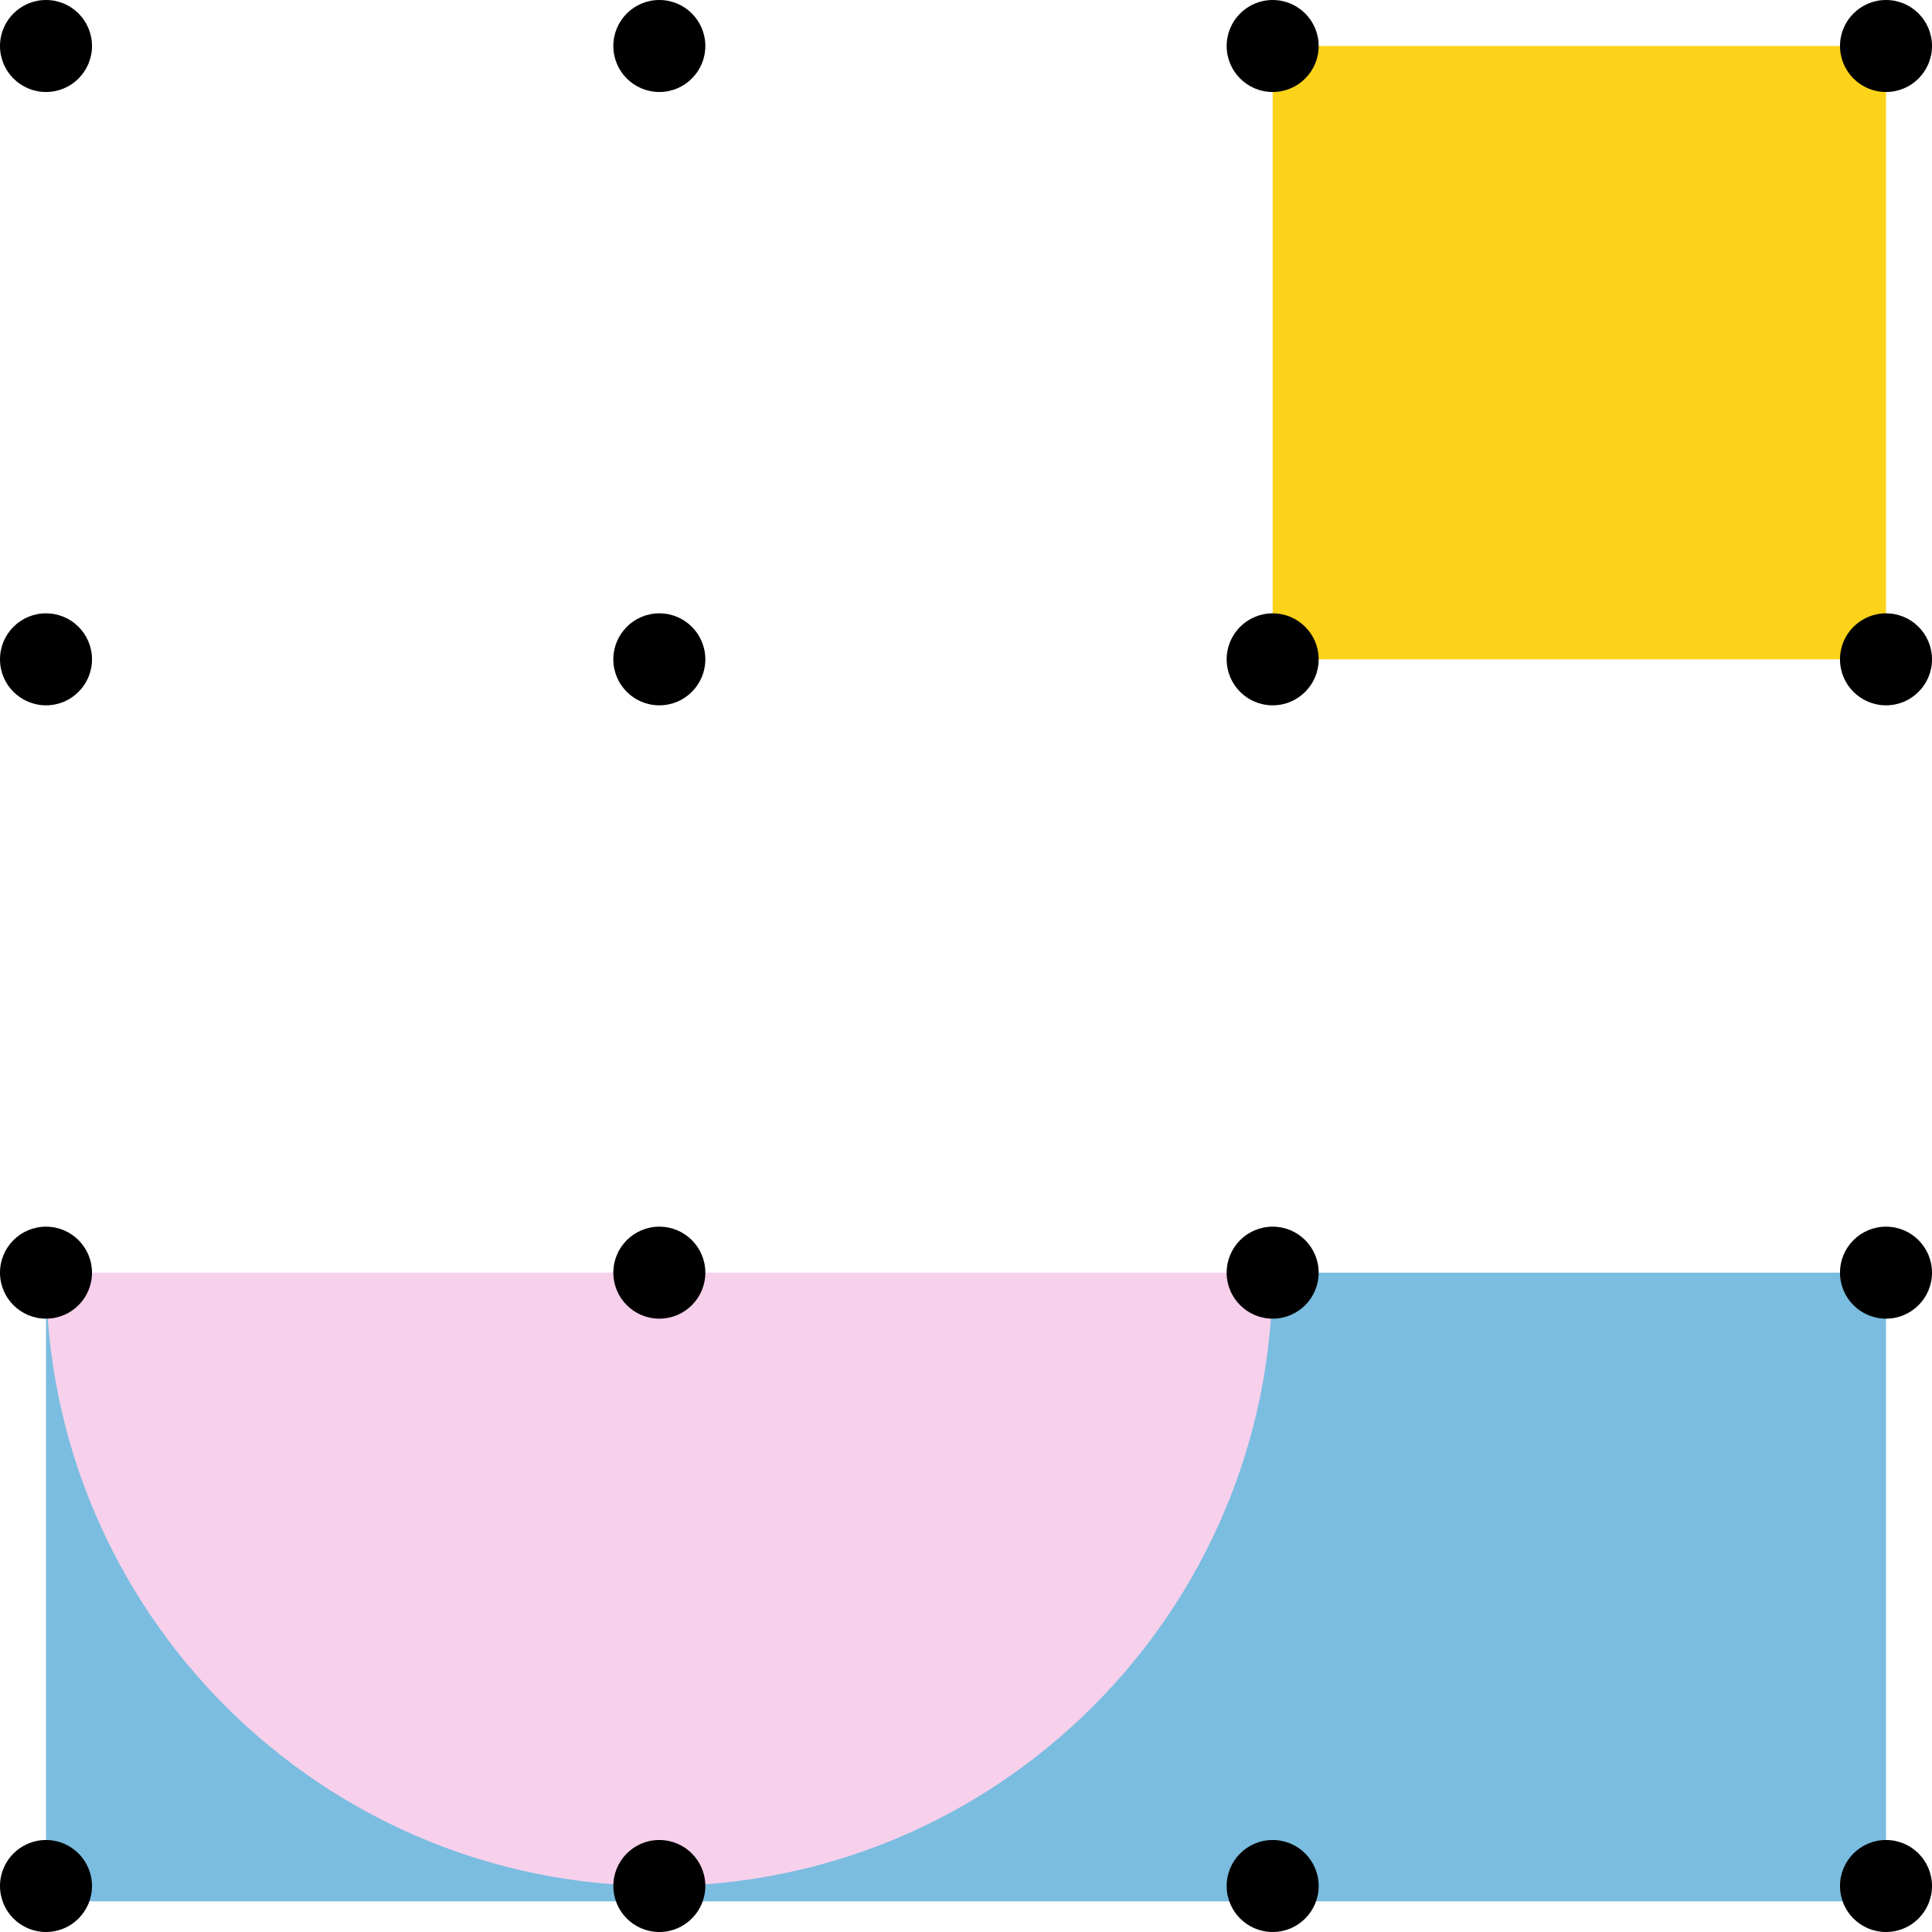
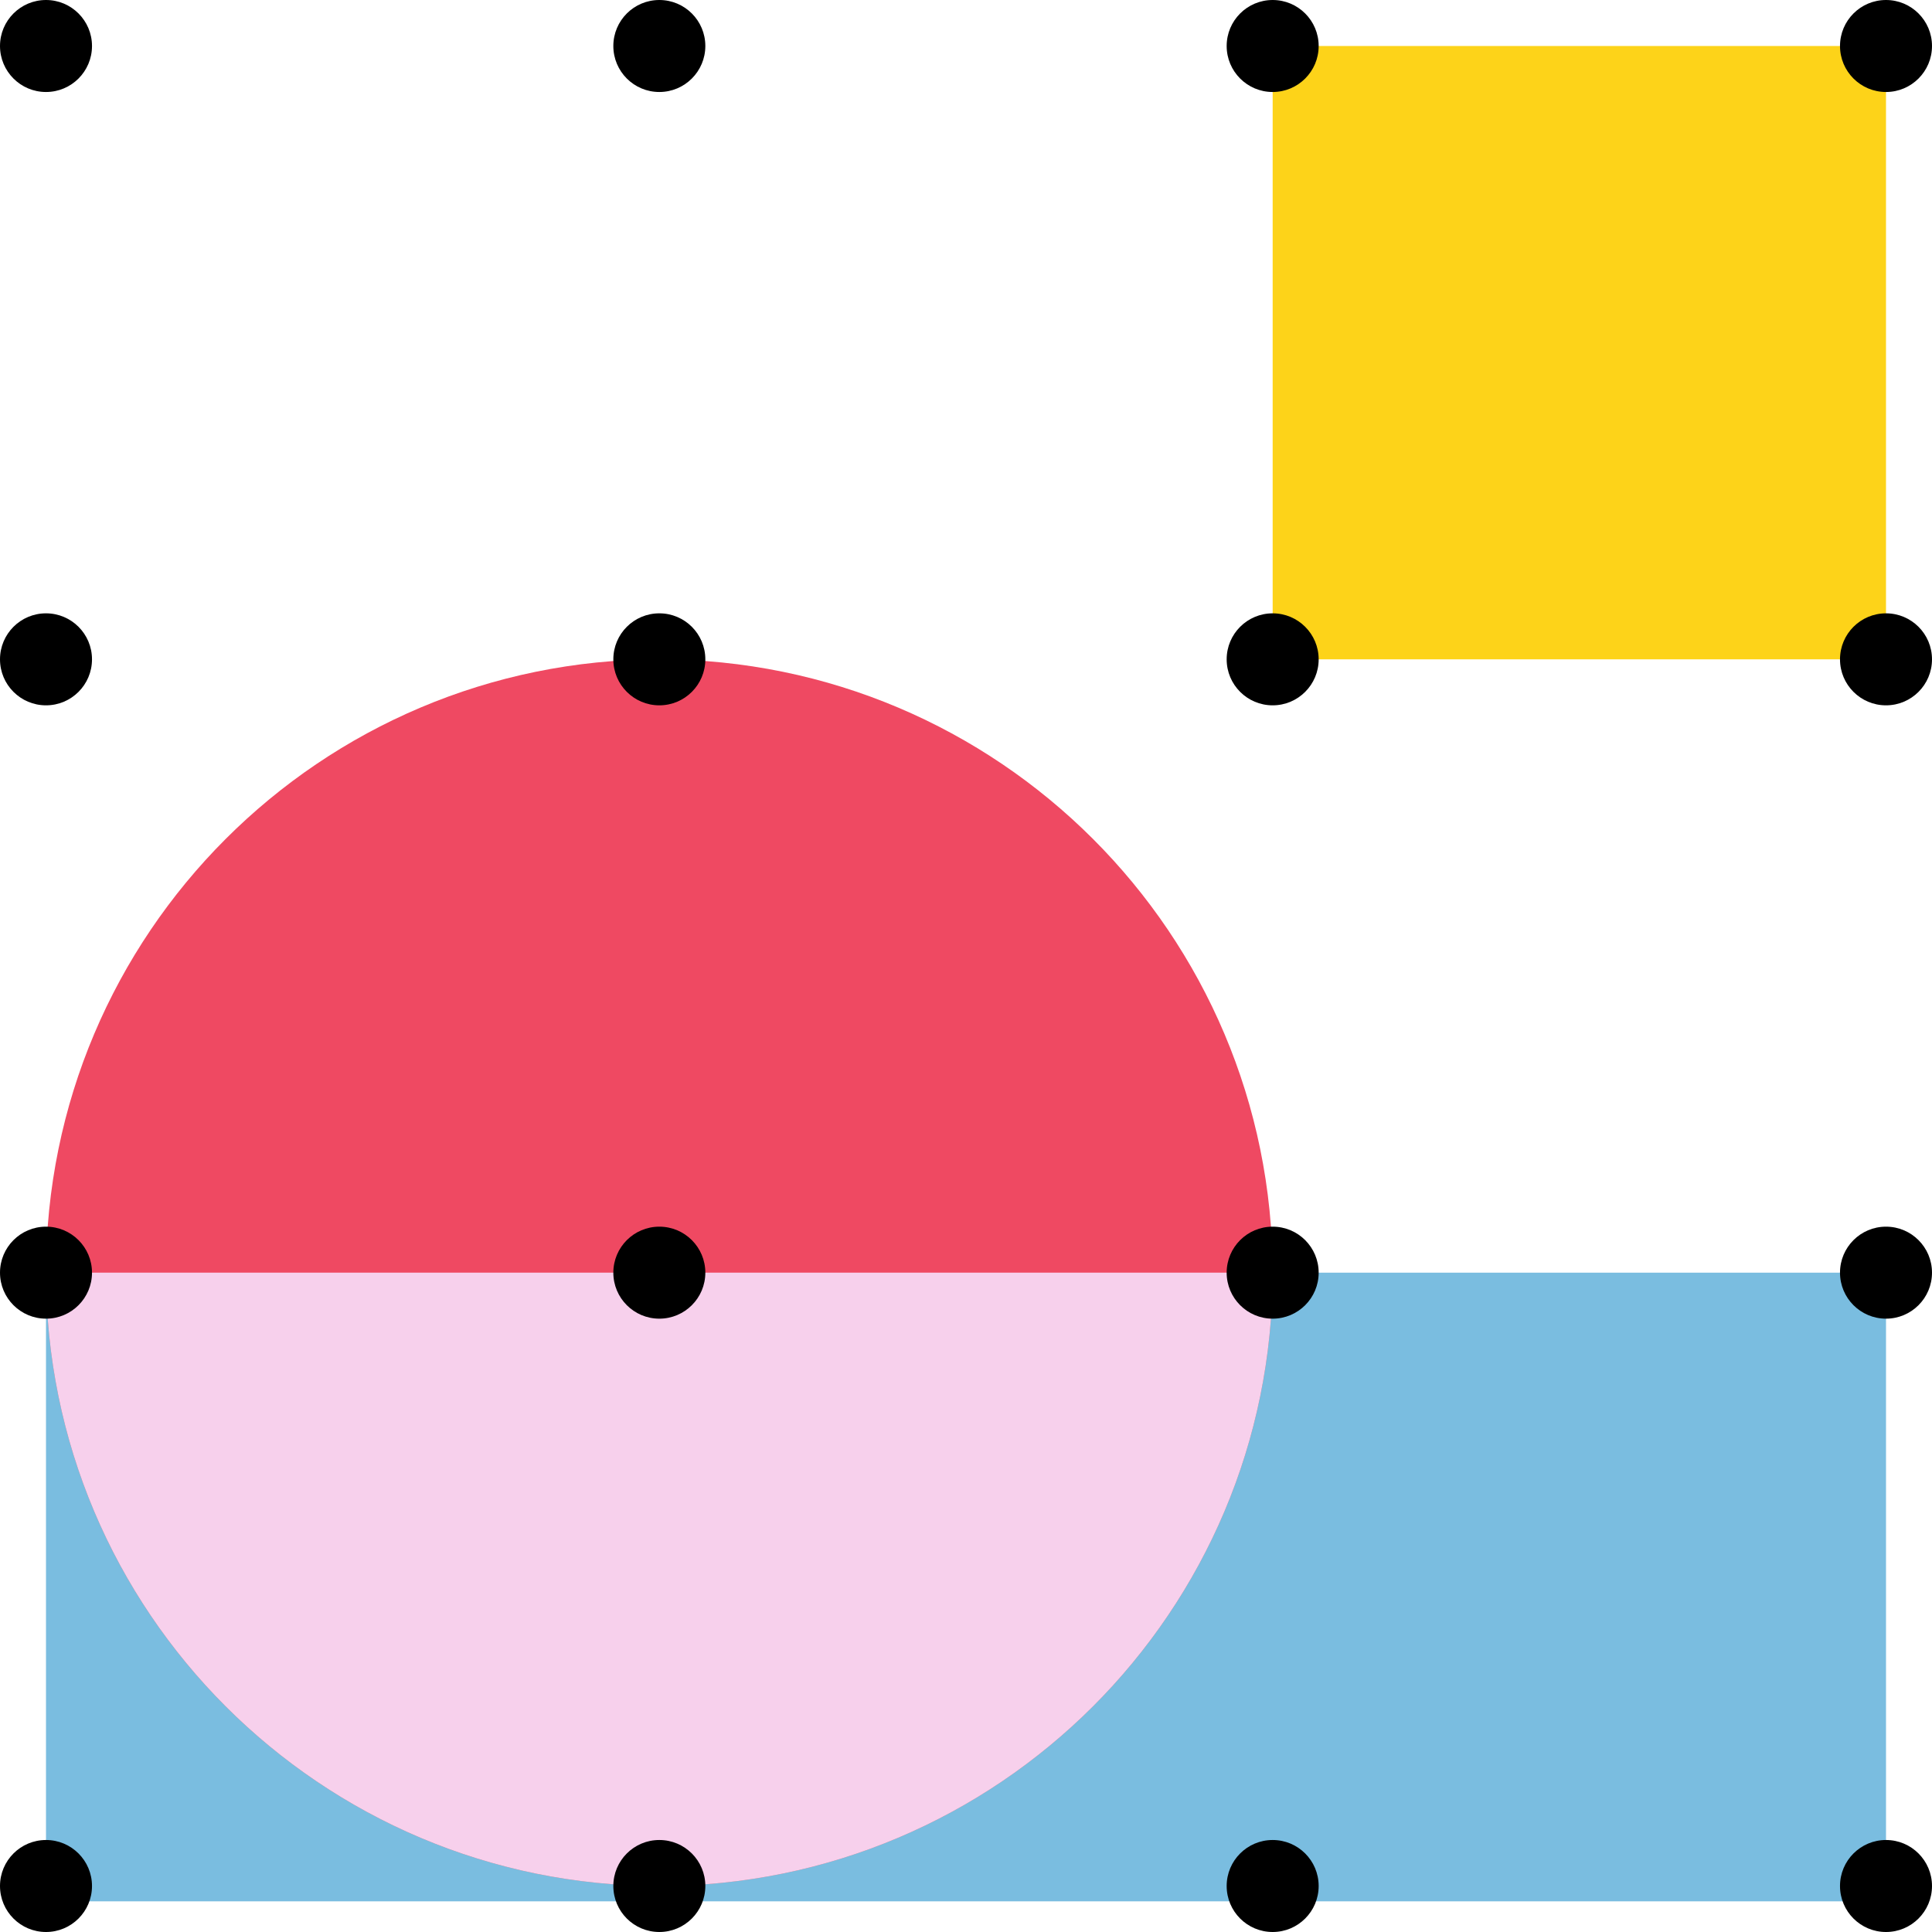
<svg xmlns="http://www.w3.org/2000/svg" width="126px" height="126px" viewBox="0 0 126 126" version="1.1">
  <defs />
  <g id="Page-1" stroke="none" stroke-width="1" fill="none" fill-rule="evenodd">
    <g id="Communication-Design">
      <path d="M3,124 L123,124 L123,83 L3,83 L3,124 Z" id="Fill-1" fill="#7ABDE0" style="mix-blend-mode: darken;" />
      <path d="M83,43 L123,43 L123,3 L83,3 L83,43 Z" id="Fill-5" fill="#FDD319" style="mix-blend-mode: darken;" />
-       <path d="M43,43 C20.909,43 3,60.909 3,83 C3,105.091 20.909,123 43,123 C65.091,123 83,105.091 83,83 C83,60.909 65.091,43 43,43 Z" id="Fill-14" fill="#EF4962" style="mix-blend-mode: screen;" />
+       <path d="M43,43 C20.909,43 3,60.909 3,83 C3,105.091 20.909,123 43,123 C65.091,123 83,105.091 83,83 C83,60.909 65.091,43 43,43 Z" id="Fill-14" fill="#EF4962" />
+       <path d="M83,83 L3,83 C3,105.091 20.909,123 43,123 C65.091,123 83,105.091 83,83 Z" id="Combined-Shape" fill="#7ABDE0" style="mix-blend-mode: screen;" />
      <g id="Group">
        <g id="Grid-Unit">
          <rect x="0" y="0" width="40" height="40" />
          <circle id="Dot" fill="#000000" cx="3" cy="3" r="3" />
        </g>
        <g id="Grid-Unit" transform="translate(120, 120)">
          <rect x="0" y="0" width="40" height="40" />
          <circle id="Dot" fill="#000000" cx="3" cy="3" r="3" />
        </g>
        <g id="Grid-Unit" transform="translate(120, 80)">
          <rect x="0" y="0" width="40" height="40" />
          <circle id="Dot" fill="#000000" cx="3" cy="3" r="3" />
        </g>
        <g id="Grid-Unit" transform="translate(120, 40)">
          <rect x="0" y="0" width="40" height="40" />
          <circle id="Dot" fill="#000000" cx="3" cy="3" r="3" />
        </g>
        <g id="Grid-Unit" transform="translate(120, 0)">
          <rect x="0" y="0" width="40" height="40" />
          <circle id="Dot" fill="#000000" cx="3" cy="3" r="3" />
        </g>
        <g id="Grid-Unit" transform="translate(80, 120)">
          <rect x="0" y="0" width="40" height="40" />
          <circle id="Dot" fill="#000000" cx="3" cy="3" r="3" />
        </g>
        <g id="Grid-Unit" transform="translate(80, 80)">
          <rect x="0" y="0" width="40" height="40" />
          <circle id="Dot" fill="#000000" cx="3" cy="3" r="3" />
        </g>
        <g id="Grid-Unit" transform="translate(80, 40)">
          <rect x="0" y="0" width="40" height="40" />
          <circle id="Dot" fill="#000000" cx="3" cy="3" r="3" />
        </g>
        <g id="Grid-Unit" transform="translate(80, 0)">
          <rect x="0" y="0" width="40" height="40" />
          <circle id="Dot" fill="#000000" cx="3" cy="3" r="3" />
        </g>
        <g id="Grid-Unit" transform="translate(40, 120)">
          <rect x="0" y="0" width="40" height="40" />
          <circle id="Dot" fill="#000000" cx="3" cy="3" r="3" />
        </g>
        <g id="Grid-Unit" transform="translate(40, 80)">
          <rect x="0" y="0" width="40" height="40" />
          <circle id="Dot" fill="#000000" cx="3" cy="3" r="3" />
        </g>
        <g id="Grid-Unit" transform="translate(40, 40)">
          <rect x="0" y="0" width="40" height="40" />
          <circle id="Dot" fill="#000000" cx="3" cy="3" r="3" />
        </g>
        <g id="Grid-Unit" transform="translate(40, 0)">
          <rect x="0" y="0" width="40" height="40" />
          <circle id="Dot" fill="#000000" cx="3" cy="3" r="3" />
        </g>
        <g id="Grid-Unit" transform="translate(0, 120)">
          <rect x="0" y="0" width="40" height="40" />
          <circle id="Dot" fill="#000000" cx="3" cy="3" r="3" />
        </g>
        <g id="Grid-Unit" transform="translate(0, 80)">
          <rect x="0" y="0" width="40" height="40" />
          <circle id="Dot" fill="#000000" cx="3" cy="3" r="3" />
        </g>
        <g id="Grid-Unit" transform="translate(0, 40)">
          <rect x="0" y="0" width="40" height="40" />
          <circle id="Dot" fill="#000000" cx="3" cy="3" r="3" />
        </g>
      </g>
    </g>
  </g>
</svg>
